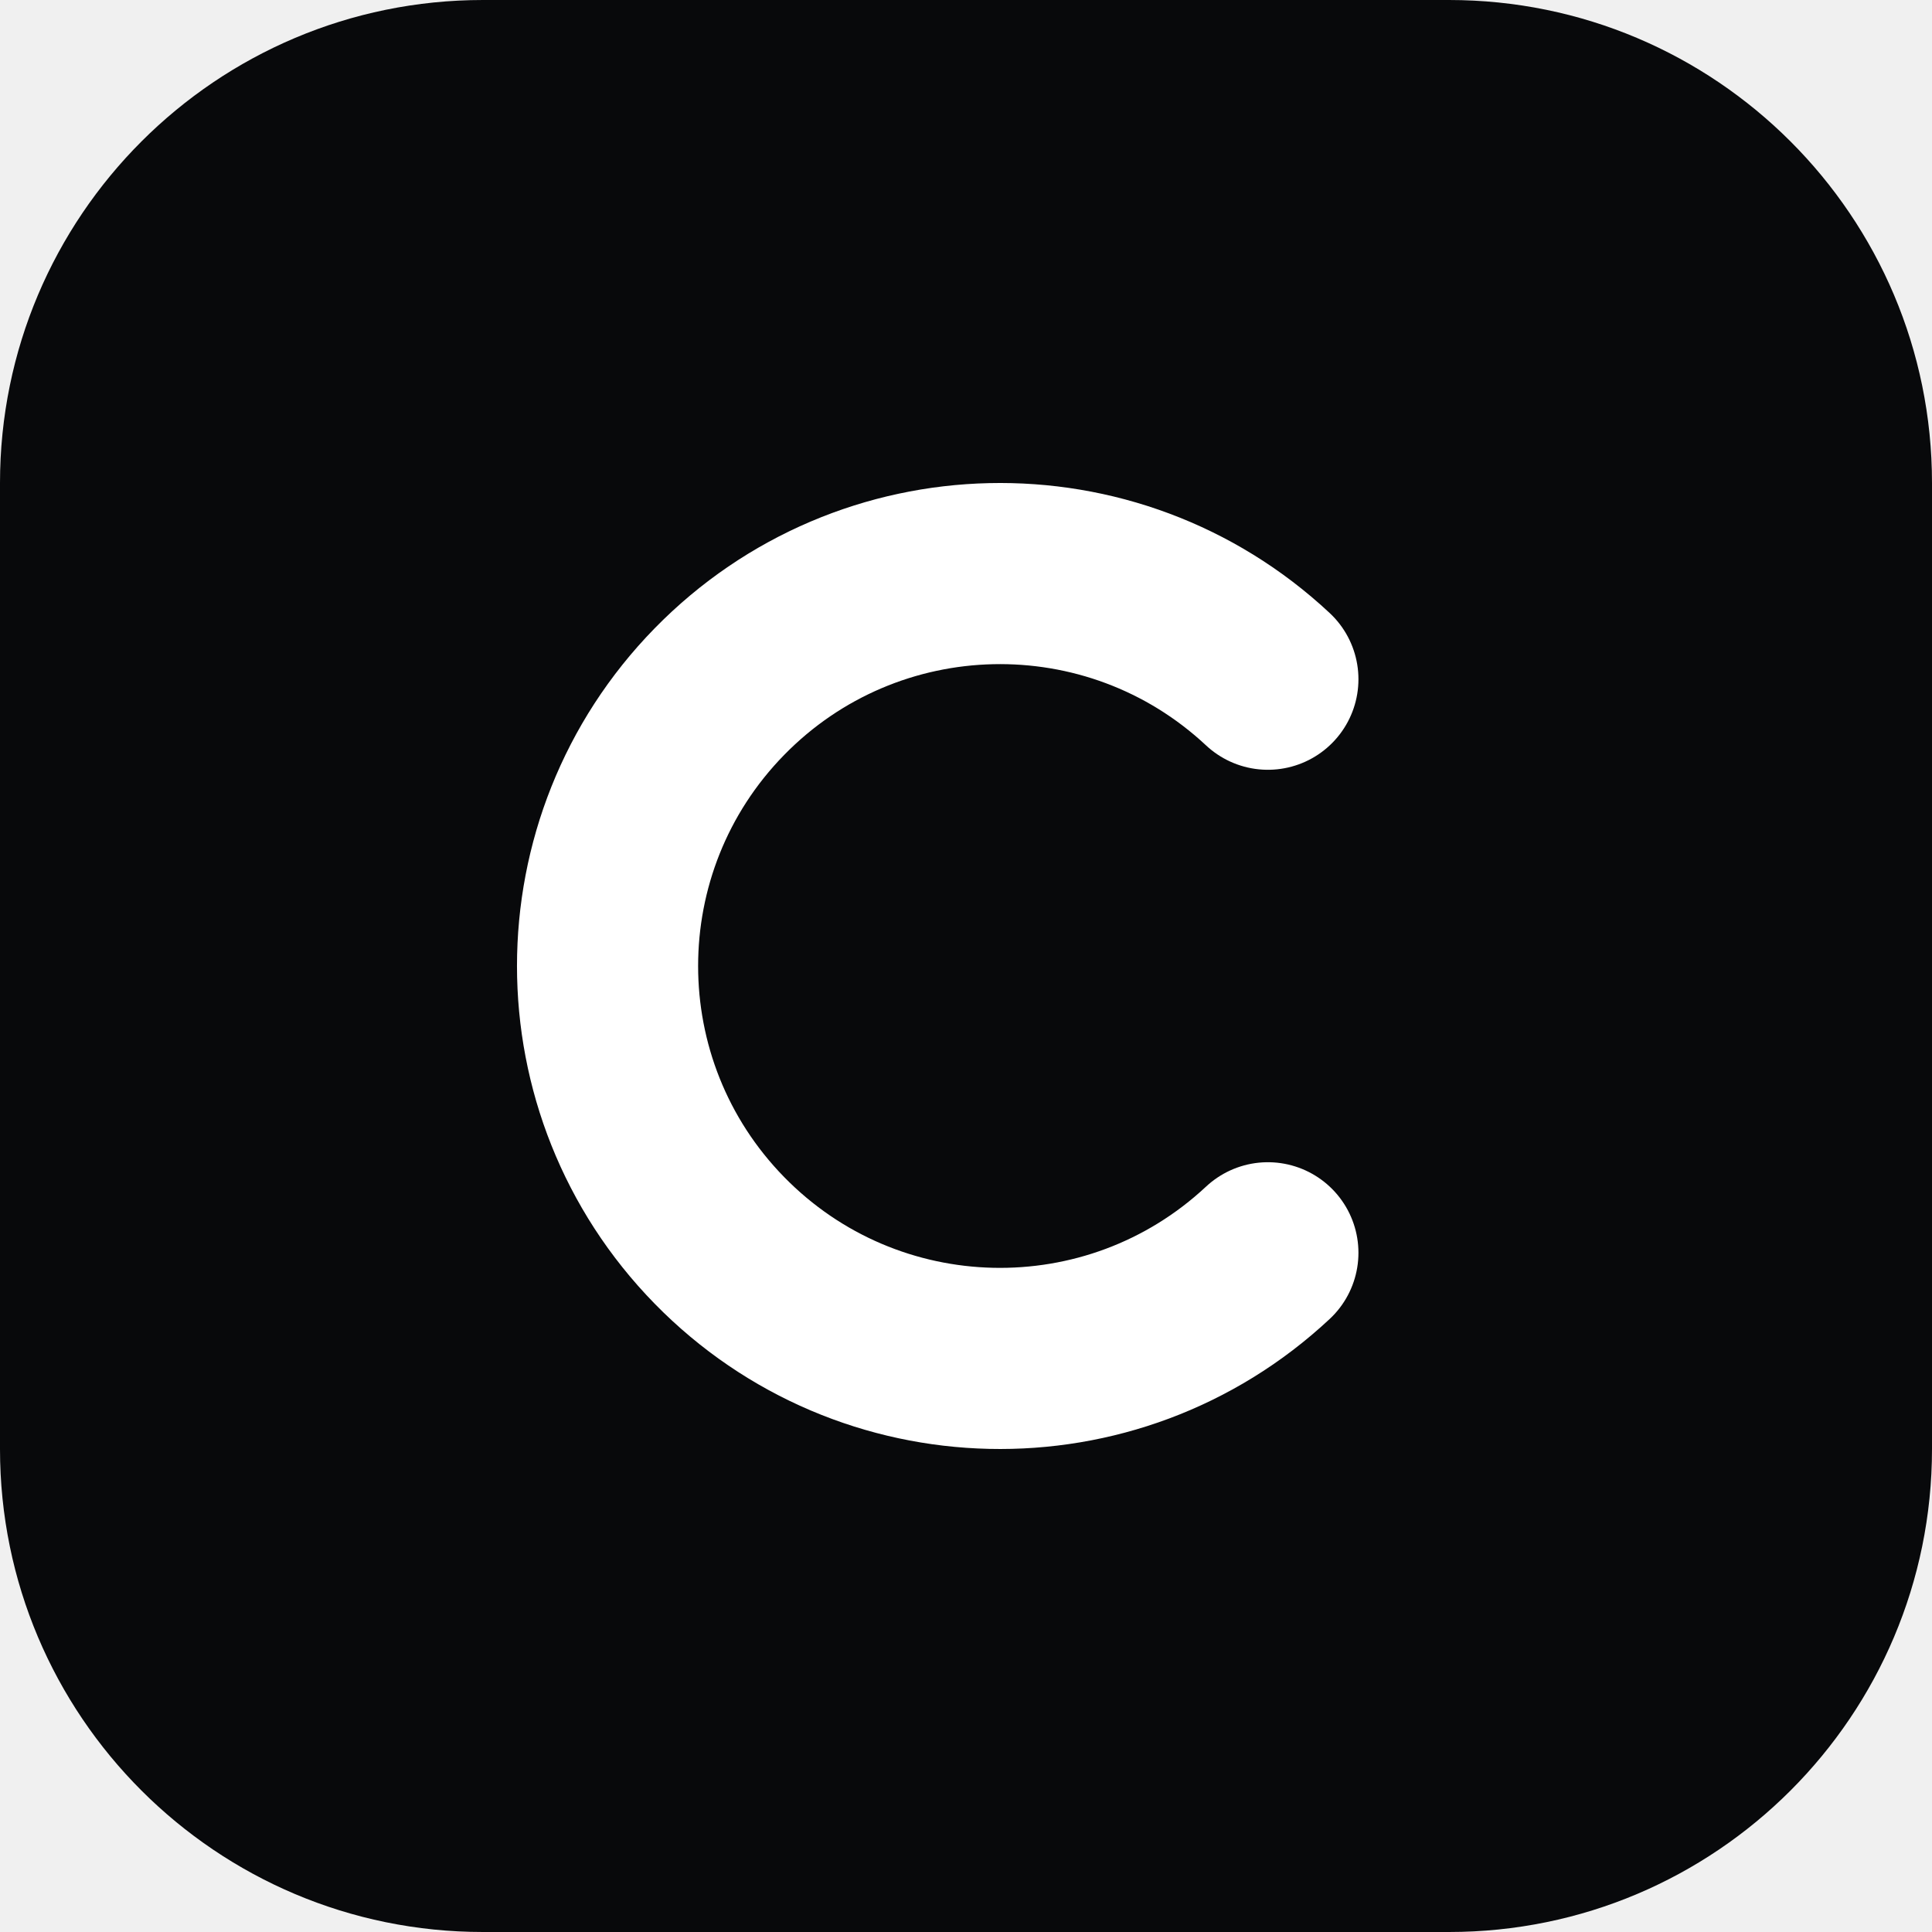
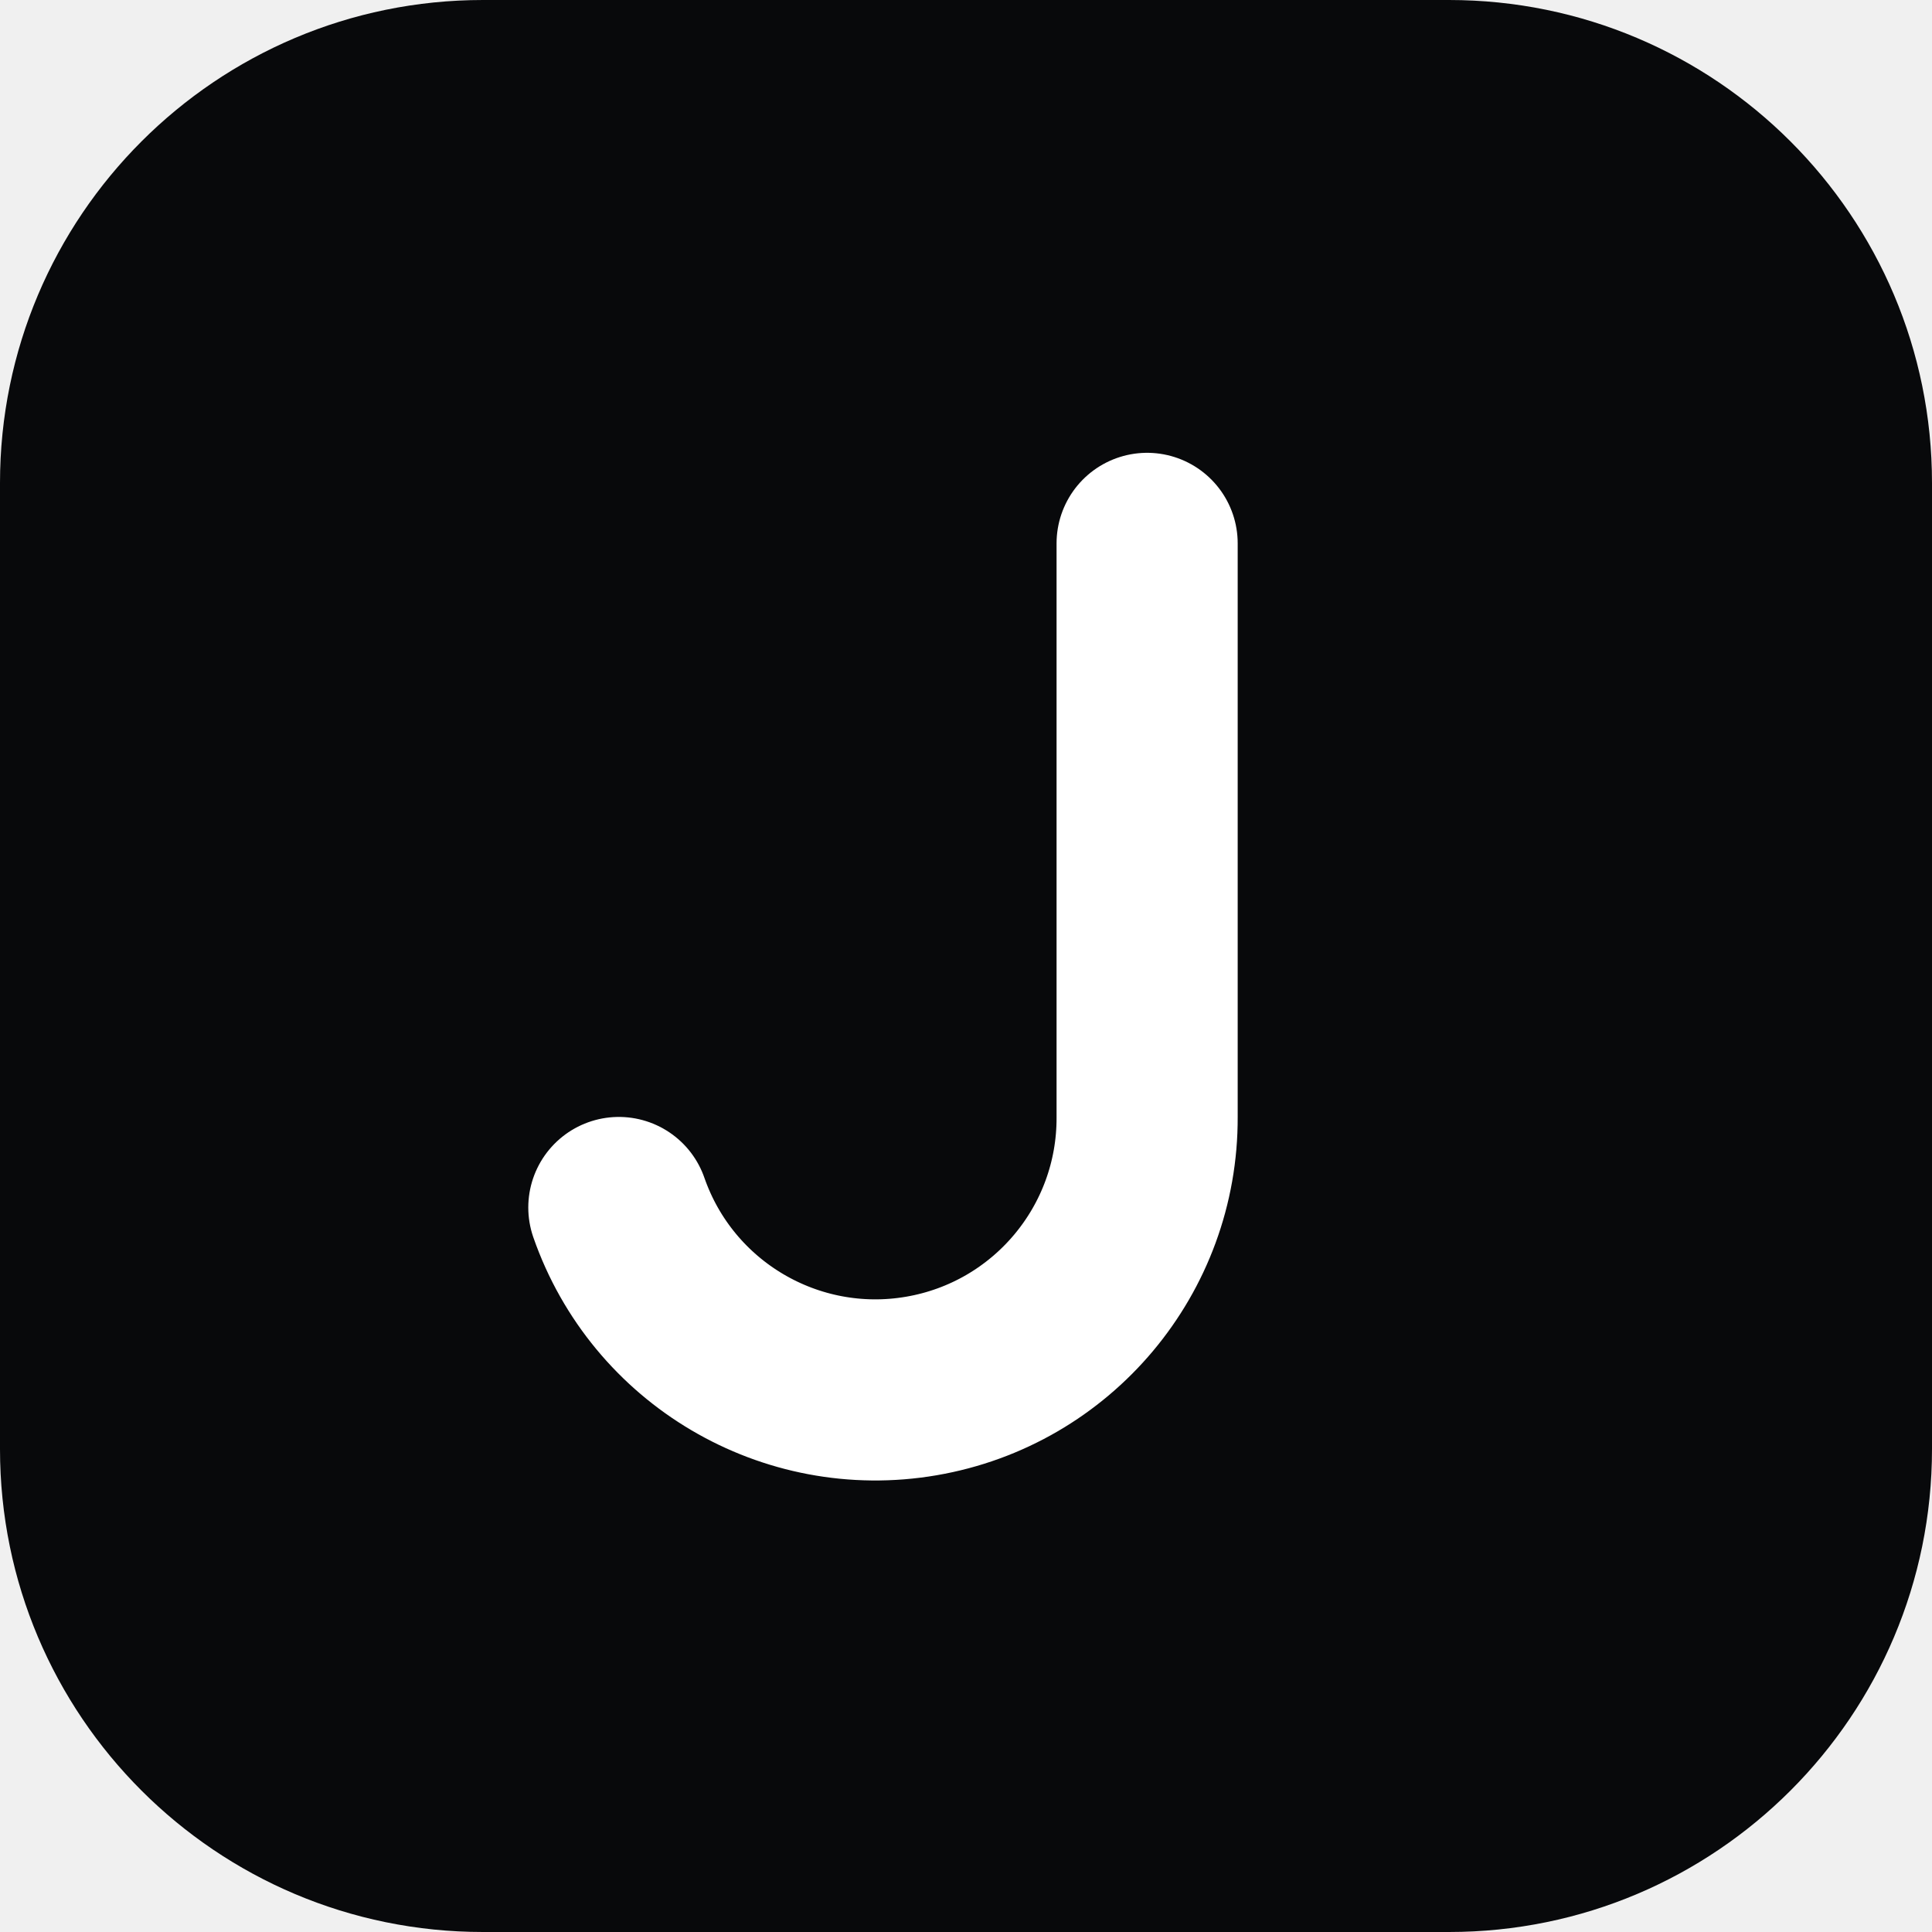
<svg xmlns="http://www.w3.org/2000/svg" viewBox="0 0 64 64">
  <rect width="64" height="64" rx="16" fill="#08090b" />
-   <path d="M42 22.5A13 13 0 1 0 42 41.5" fill="none" stroke="#fff" stroke-width="6" stroke-linecap="round" />
+   <path d="M38 18v19a9 9 0 0 1-17.5 3" fill="none" stroke="#fff" stroke-width="6" stroke-linecap="round" stroke-linejoin="round" />
</svg>
